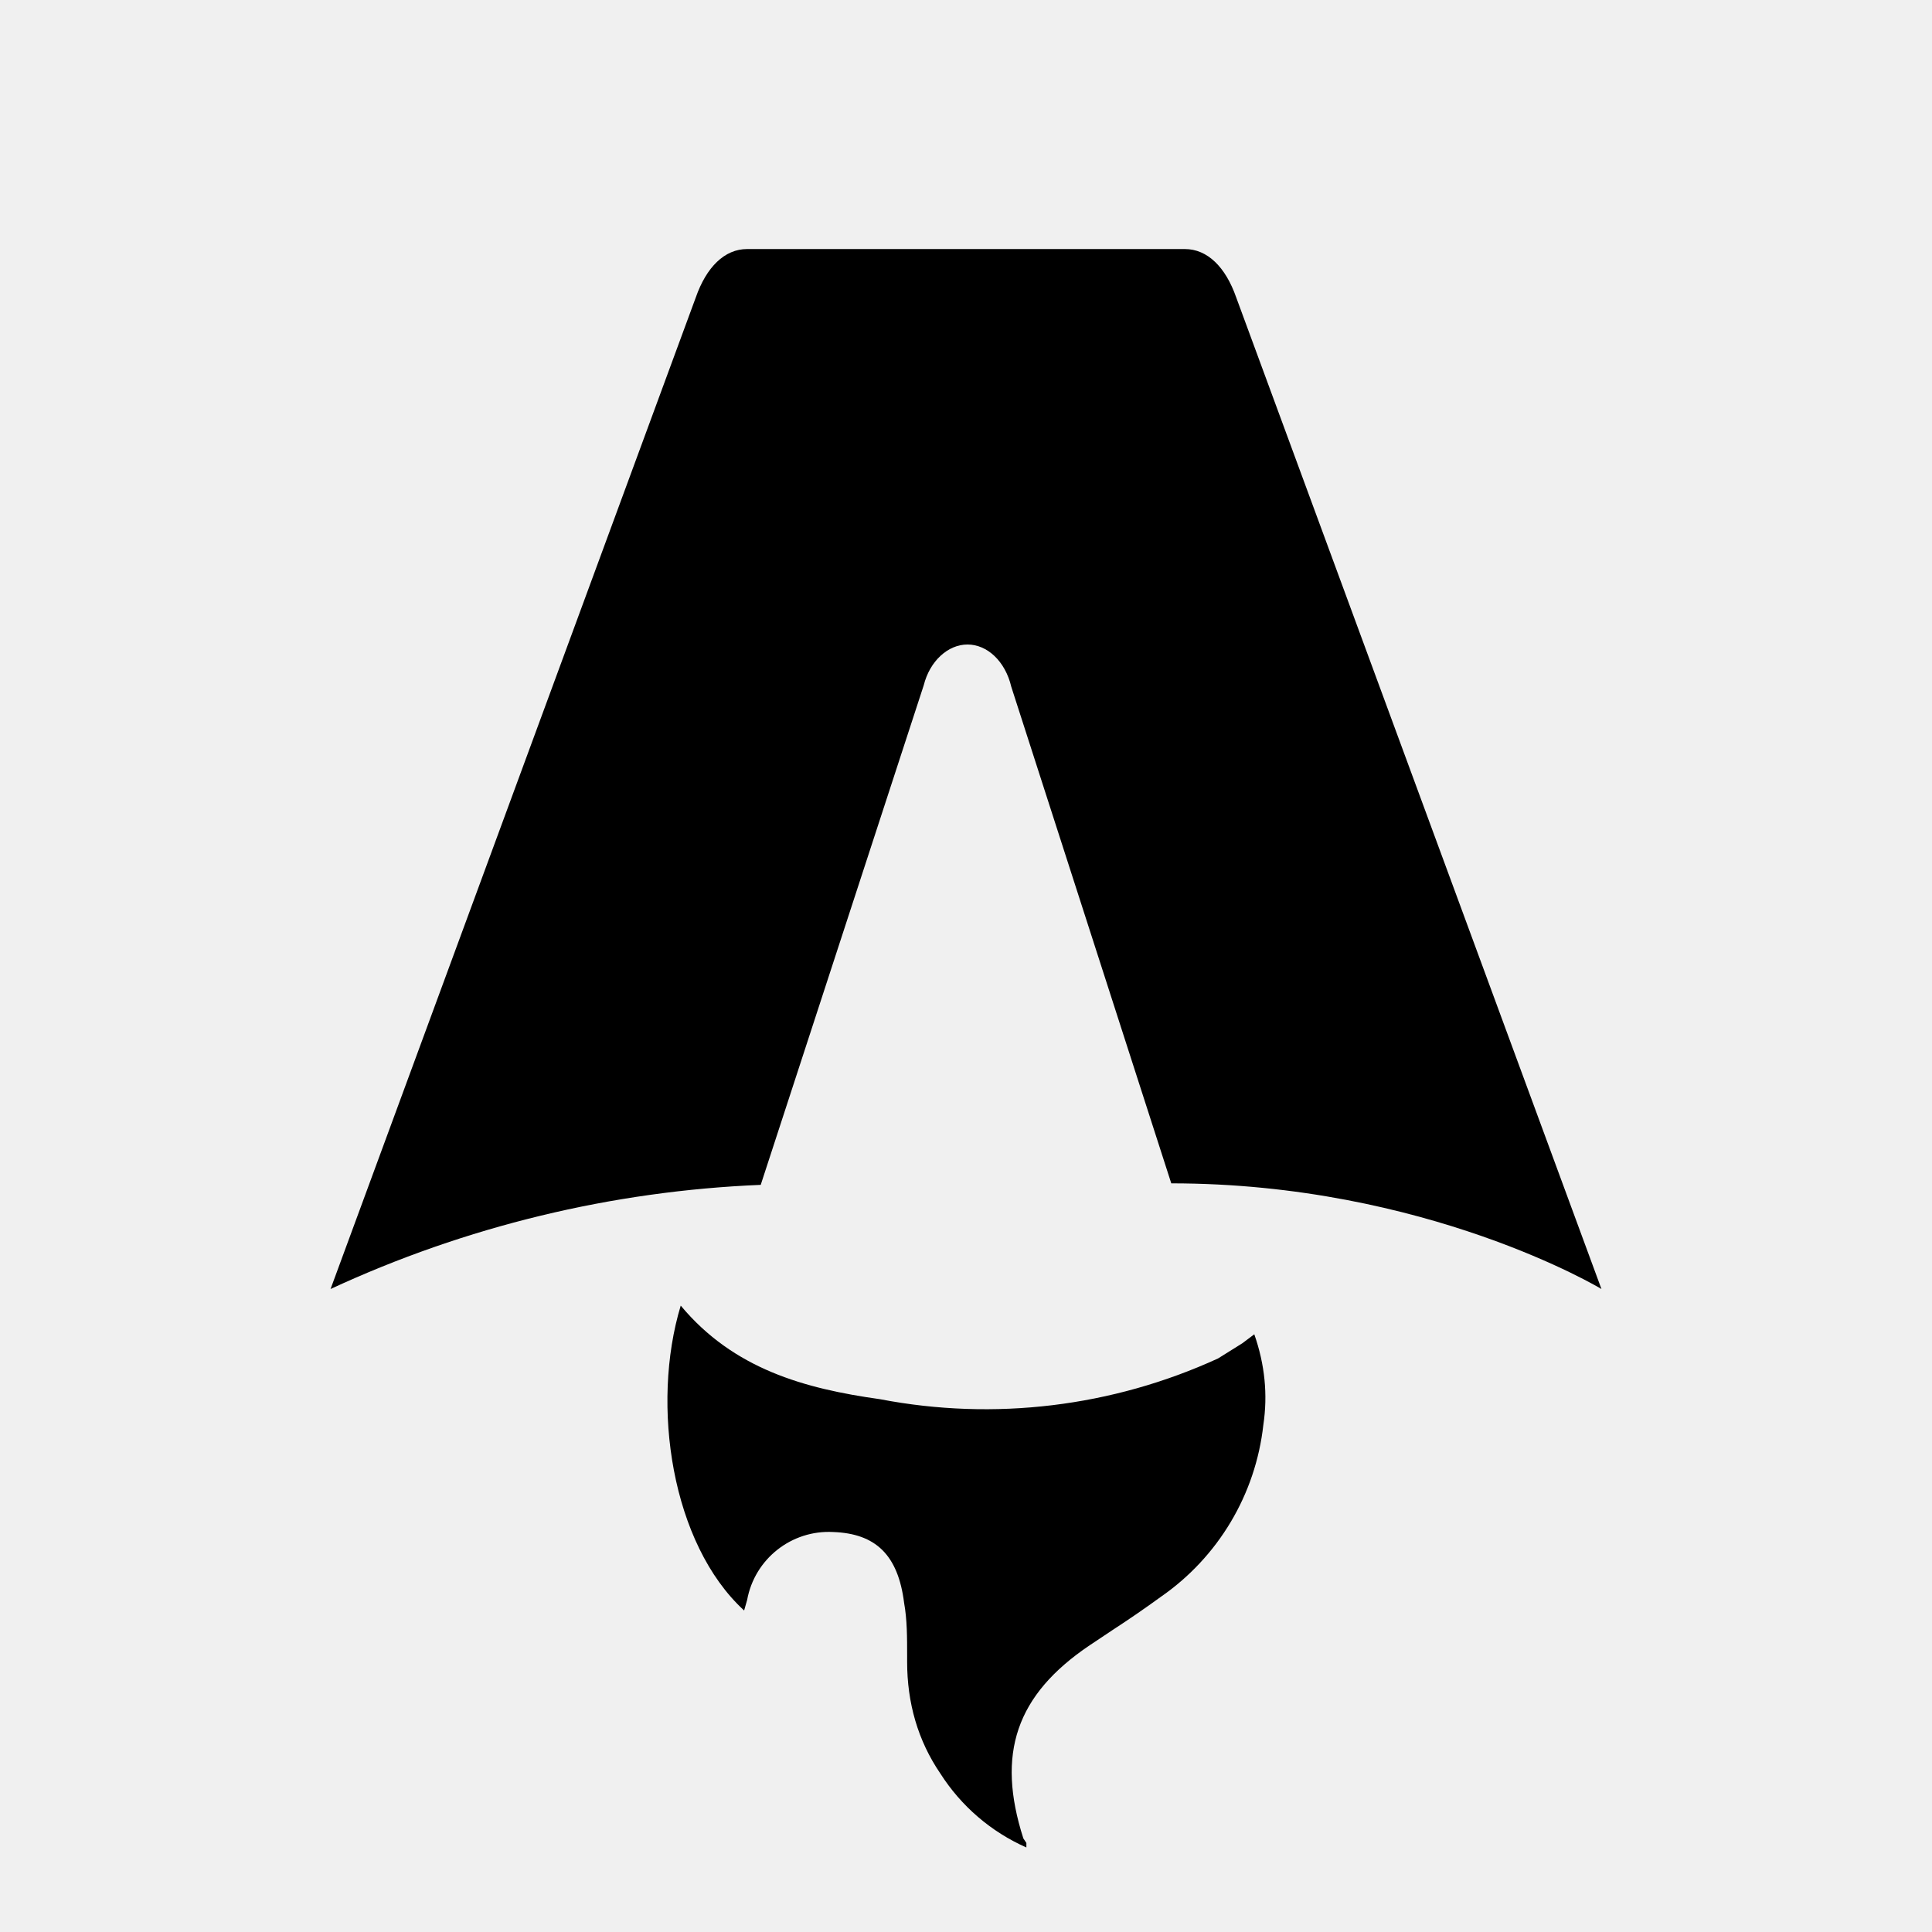
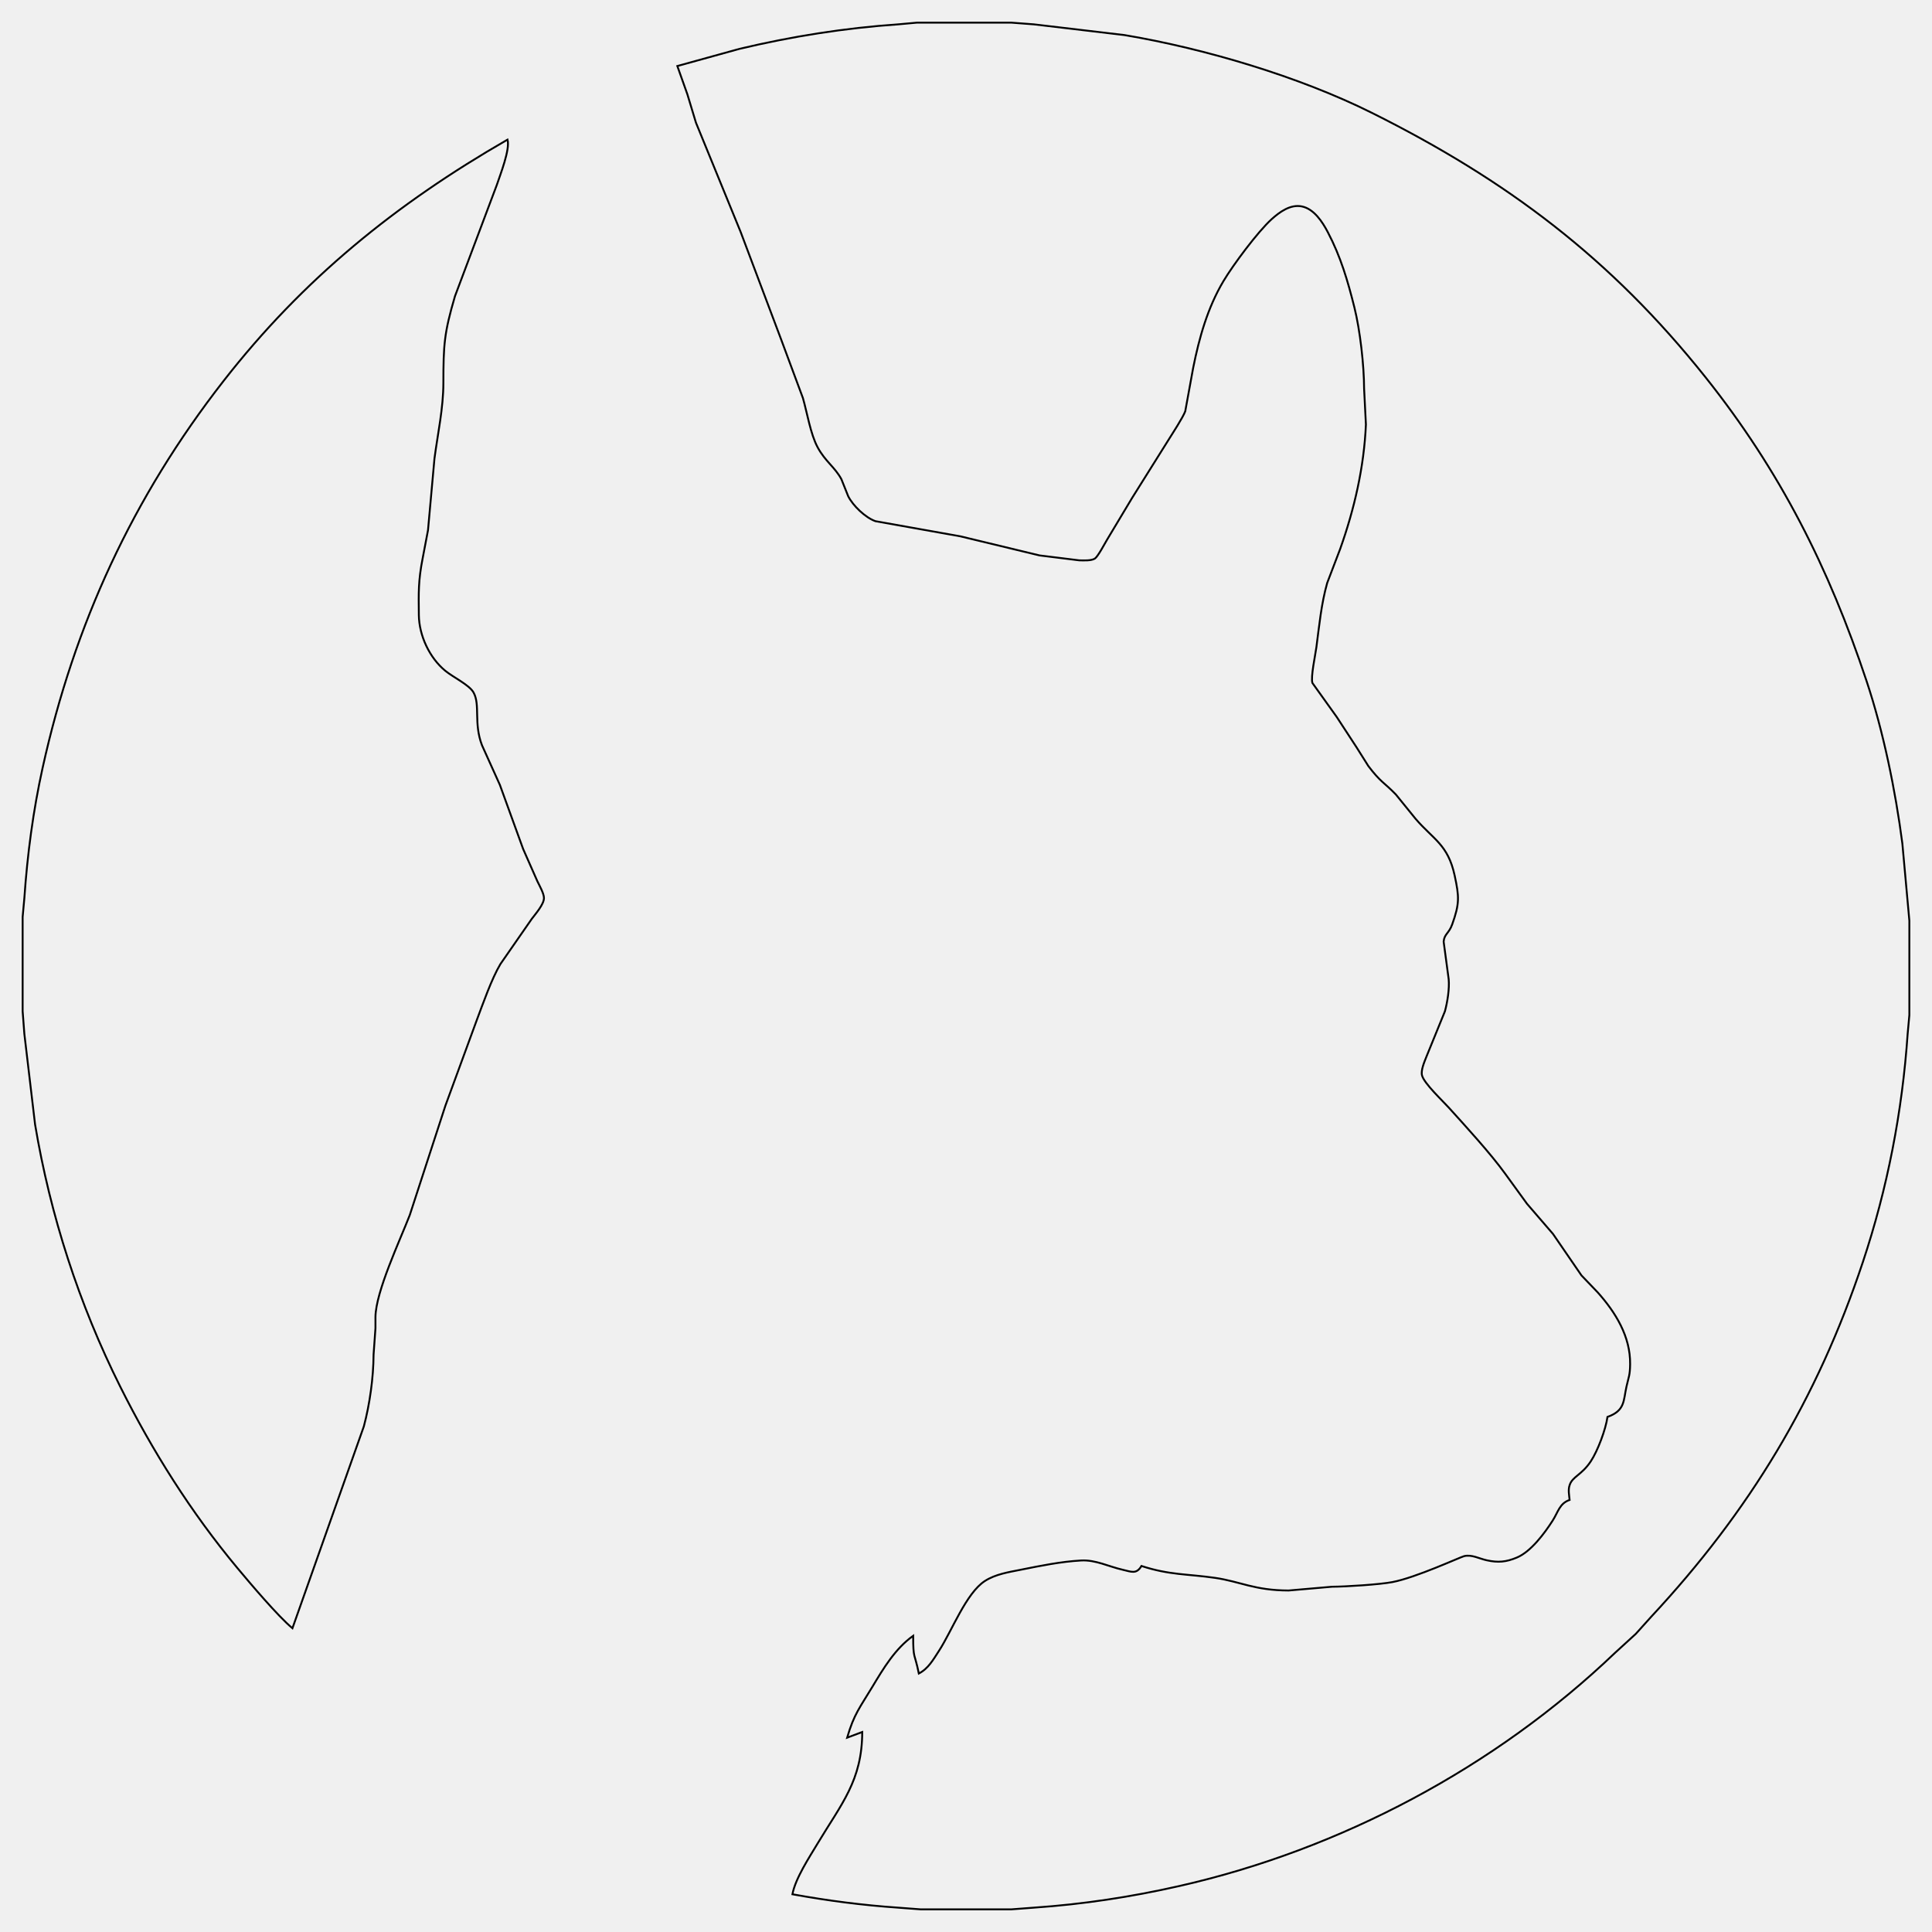
- <svg xmlns="http://www.w3.org/2000/svg" fill="none" viewBox="0 0 128 128">
-   <path d="M50.4 78.5a75.1 75.1 0 0 0-28.5 6.9l24.2-65.7c.7-2 1.9-3.2 3.4-3.2h29c1.5 0 2.7 1.2 3.4 3.2l24.2 65.7s-11.6-7-28.5-7L67 45.5c-.4-1.7-1.6-2.8-2.9-2.8-1.3 0-2.5 1.1-2.9 2.7L50.4 78.5Zm-1.1 28.2Zm-4.2-20.2c-2 6.6-.6 15.8 4.2 20.2a17.5 17.5 0 0 1 .2-.7 5.5 5.5 0 0 1 5.7-4.5c2.8.1 4.3 1.5 4.7 4.7.2 1.1.2 2.3.2 3.5v.4c0 2.7.7 5.2 2.2 7.4a13 13 0 0 0 5.7 4.9v-.3l-.2-.3c-1.8-5.6-.5-9.5 4.4-12.8l1.5-1a73 73 0 0 0 3.2-2.2 16 16 0 0 0 6.8-11.4c.3-2 .1-4-.6-6l-.8.6-1.6 1a37 37 0 0 1-22.4 2.7c-5-.7-9.7-2-13.2-6.2Z" />
-   <style>
-         path { fill: #000; }
-         @media (prefers-color-scheme: dark) {
-             path { fill: #FFF; }
-         }
-     </style>
+ <svg xmlns="http://www.w3.org/2000/svg" version="1.1" width="14.222in" height="14.222in" viewBox="0 0 1024 1024">
+   <path id="path1" fill="none" stroke="black" stroke-width="1" d="M 359.00,35.00            C 359.00,35.00 392.00,25.88 392.00,25.88              419.71,19.30 447.61,14.86 476.00,12.91              476.00,12.91 486.00,12.00 486.00,12.00              486.00,12.00 536.00,12.00 536.00,12.00              536.00,12.00 548.00,12.91 548.00,12.91              548.00,12.91 596.00,18.59 596.00,18.59              638.35,25.69 688.60,40.60 727.00,59.75              798.59,95.46 853.81,136.96 904.00,200.00              943.61,249.76 969.34,300.96 989.33,361.00              998.24,387.73 1004.63,419.04 1008.28,447.00              1008.28,447.00 1012.00,488.00 1012.00,488.00              1012.00,488.00 1012.00,538.00 1012.00,538.00              1012.00,538.00 1011.09,548.00 1011.09,548.00              1008.26,589.16 1000.39,629.82 987.33,669.00              963.12,741.64 927.29,800.97 875.09,857.00              875.09,857.00 866.99,866.00 866.99,866.00              866.99,866.00 856.00,876.04 856.00,876.04              792.57,936.68 710.58,980.28 625.00,999.65              599.52,1005.42 574.04,1009.30 548.00,1011.09              548.00,1011.09 536.00,1012.00 536.00,1012.00              536.00,1012.00 488.00,1012.00 488.00,1012.00              488.00,1012.00 476.00,1011.09 476.00,1011.09              457.12,1009.79 438.65,1007.40 420.00,1004.00              421.58,995.58 428.92,984.47 433.40,977.00              445.85,956.26 456.98,943.72 457.00,918.00              457.00,918.00 449.00,921.00 449.00,921.00              452.69,908.37 455.77,905.04 462.40,894.00              468.33,884.13 474.49,873.81 484.00,867.00              484.00,879.93 484.71,875.64 487.00,887.00              492.04,884.40 494.62,879.66 497.66,875.00              504.57,864.38 512.05,844.40 522.00,837.97              527.59,834.35 534.58,833.28 541.00,832.00              551.58,829.88 562.20,827.70 573.00,827.09              580.69,826.66 587.66,830.33 595.00,831.99              599.64,833.04 602.28,834.56 605.00,830.00              619.88,834.87 629.40,834.19 644.00,836.30              657.29,838.22 664.94,842.97 683.00,843.00              683.00,843.00 706.00,841.00 706.00,841.00              713.16,840.97 731.24,839.84 738.00,838.54              750.59,836.13 773.83,825.34 776.00,824.79              779.99,823.79 784.00,826.11 788.00,826.98              794.02,828.30 798.27,827.93 804.00,825.52              811.42,822.40 818.61,812.71 822.91,806.00              825.85,801.42 826.57,796.83 831.93,795.00              831.69,792.51 831.07,789.61 831.93,787.18              833.39,782.55 838.28,781.89 843.13,774.56              846.81,769.01 851.06,757.69 852.00,751.00              861.37,747.65 860.40,742.41 862.05,735.00              863.27,729.55 863.93,729.02 864.00,723.00              864.16,708.38 856.37,695.69 846.83,685.00              846.83,685.00 838.21,676.00 838.21,676.00              838.21,676.00 823.11,654.00 823.11,654.00              823.11,654.00 809.32,638.00 809.32,638.00              809.32,638.00 797.71,622.00 797.71,622.00              789.92,611.24 776.97,597.10 767.83,587.00              764.57,583.40 754.81,574.24 753.70,570.00              752.97,567.24 755.03,562.66 756.06,560.00              756.06,560.00 765.84,536.00 765.84,536.00              767.16,531.13 768.30,524.01 767.83,519.00              767.83,519.00 765.16,499.09 765.16,499.09              765.51,494.98 767.93,494.85 769.69,489.96              773.63,478.94 773.45,475.39 770.99,464.00              767.43,447.58 759.75,445.00 750.30,434.00              750.30,434.00 739.83,421.09 739.83,421.09              733.62,414.66 731.84,414.72 725.24,406.00              725.24,406.00 718.94,396.00 718.94,396.00              718.94,396.00 708.49,380.00 708.49,380.00              708.49,380.00 695.61,362.00 695.61,362.00              694.60,359.01 697.19,346.99 697.72,343.00              699.22,331.63 700.29,320.09 703.43,309.00              703.43,309.00 710.30,291.00 710.30,291.00              717.87,269.76 722.98,247.54 723.96,225.00              723.96,225.00 723.00,206.00 723.00,206.00              722.98,193.62 720.87,175.00 717.87,163.00              714.30,148.72 710.62,136.12 703.74,123.00              700.89,117.57 696.44,110.72 690.00,109.41              683.95,108.17 678.23,112.36 674.00,116.17              666.73,122.73 653.62,140.32 648.45,149.00              640.05,163.13 635.60,179.00 632.40,195.00              632.40,195.00 628.20,218.00 628.20,218.00              626.93,221.35 621.57,229.56 619.42,233.00              619.42,233.00 599.99,264.00 599.99,264.00              599.99,264.00 586.80,286.00 586.80,286.00              585.56,288.08 581.96,294.89 580.37,296.01              578.53,297.29 574.24,297.04 572.00,296.99              572.00,296.99 551.00,294.39 551.00,294.39              551.00,294.39 509.00,284.26 509.00,284.26              509.00,284.26 464.00,276.24 464.00,276.24              458.64,274.33 452.09,268.05 449.56,263.00              449.56,263.00 445.96,254.00 445.96,254.00              442.47,247.51 437.42,244.64 433.32,237.00              429.60,230.07 427.83,218.91 425.57,211.00              425.57,211.00 414.05,180.00 414.05,180.00              414.05,180.00 392.58,123.00 392.58,123.00              392.58,123.00 368.86,65.00 368.86,65.00              368.86,65.00 364.33,50.00 364.33,50.00              364.33,50.00 359.00,35.00 359.00,35.00 Z            M 269.00,74.00            C 270.44,79.16 265.16,92.51 263.33,98.00              263.33,98.00 241.14,157.00 241.14,157.00              235.37,176.65 235.03,182.75 235.00,203.00              234.98,216.44 232.03,229.73 230.28,243.00              230.28,243.00 226.85,281.00 226.85,281.00              226.85,281.00 224.00,296.00 224.00,296.00              221.68,307.84 221.86,314.14 222.00,326.00              222.13,336.85 227.61,348.62 236.00,355.53              240.18,358.97 248.75,363.00 250.99,367.04              254.64,373.61 250.97,383.28 255.46,395.00              255.46,395.00 264.94,416.00 264.94,416.00              264.94,416.00 277.28,450.00 277.28,450.00              277.28,450.00 284.78,467.00 284.78,467.00              285.87,469.31 288.33,473.56 288.31,476.00              288.28,479.36 283.90,484.30 281.87,487.00              281.87,487.00 265.21,511.00 265.21,511.00              260.56,518.80 255.91,532.16 252.58,541.00              252.58,541.00 236.08,586.00 236.08,586.00              236.08,586.00 217.19,644.00 217.19,644.00              211.96,657.53 199.17,684.57 199.00,698.00              199.00,698.00 199.00,704.00 199.00,704.00              199.00,704.00 198.00,718.00 198.00,718.00              197.94,730.16 195.98,744.23 192.85,756.00              192.85,756.00 179.05,795.00 179.05,795.00              179.05,795.00 155.00,863.00 155.00,863.00              147.48,856.80 132.51,839.11 125.75,831.00              101.26,801.59 80.85,769.19 63.75,735.00              41.87,691.23 26.68,644.25 18.59,596.00              18.59,596.00 12.91,548.00 12.91,548.00              12.91,548.00 12.00,536.00 12.00,536.00              12.00,536.00 12.00,486.00 12.00,486.00              12.00,486.00 12.91,476.00 12.91,476.00              14.51,452.81 17.56,429.74 22.58,407.00              39.40,330.84 70.37,263.65 118.42,202.00              160.64,147.84 209.79,108.10 269.00,74.00 Z" />
</svg>
